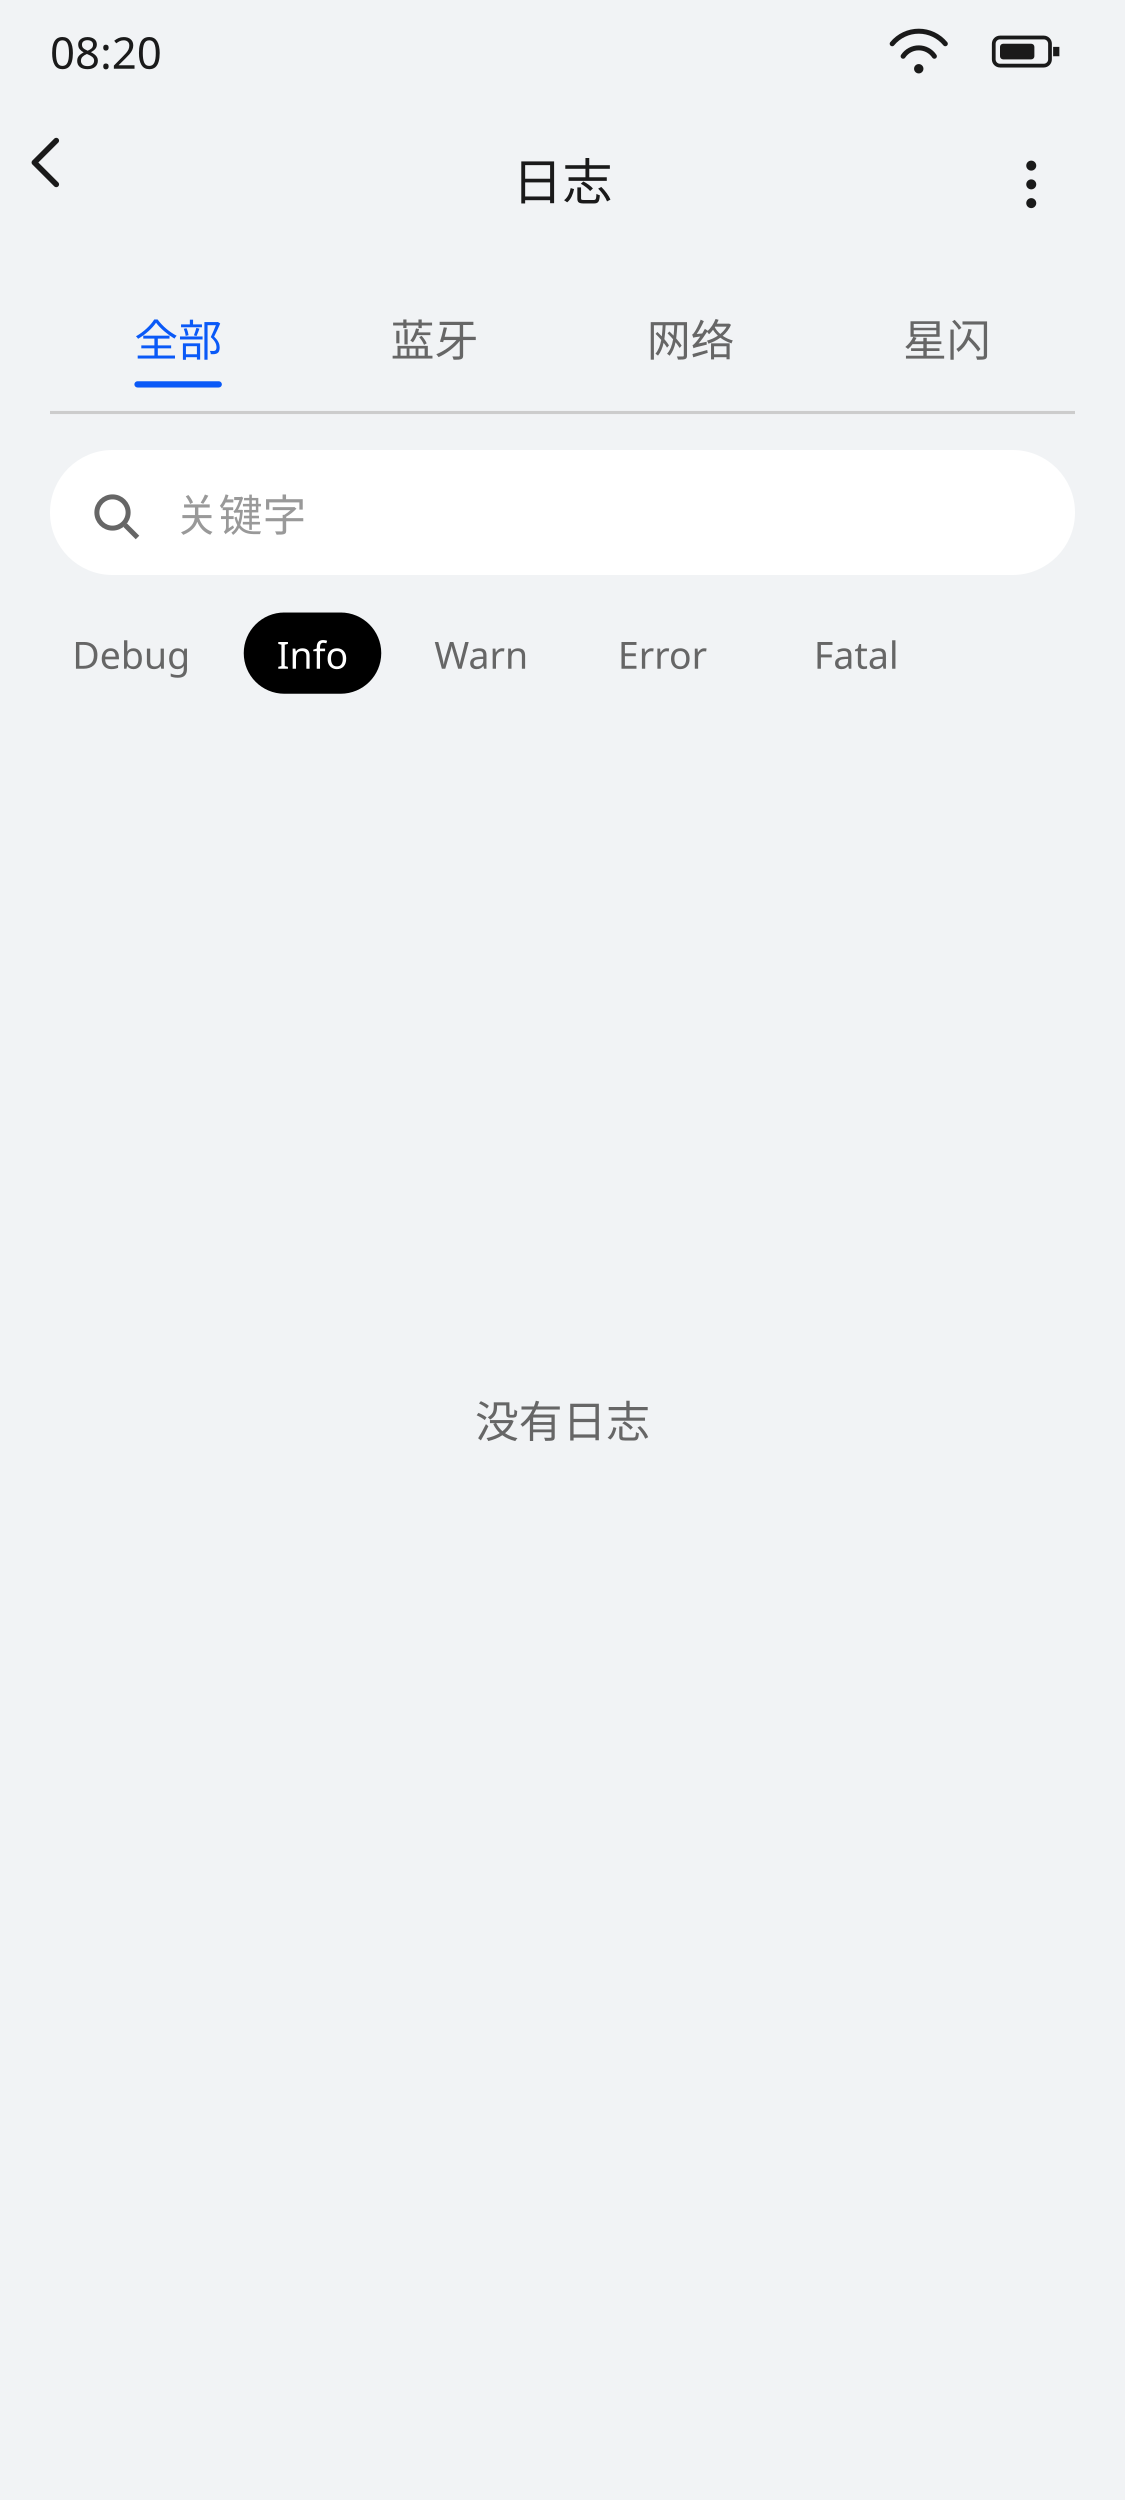
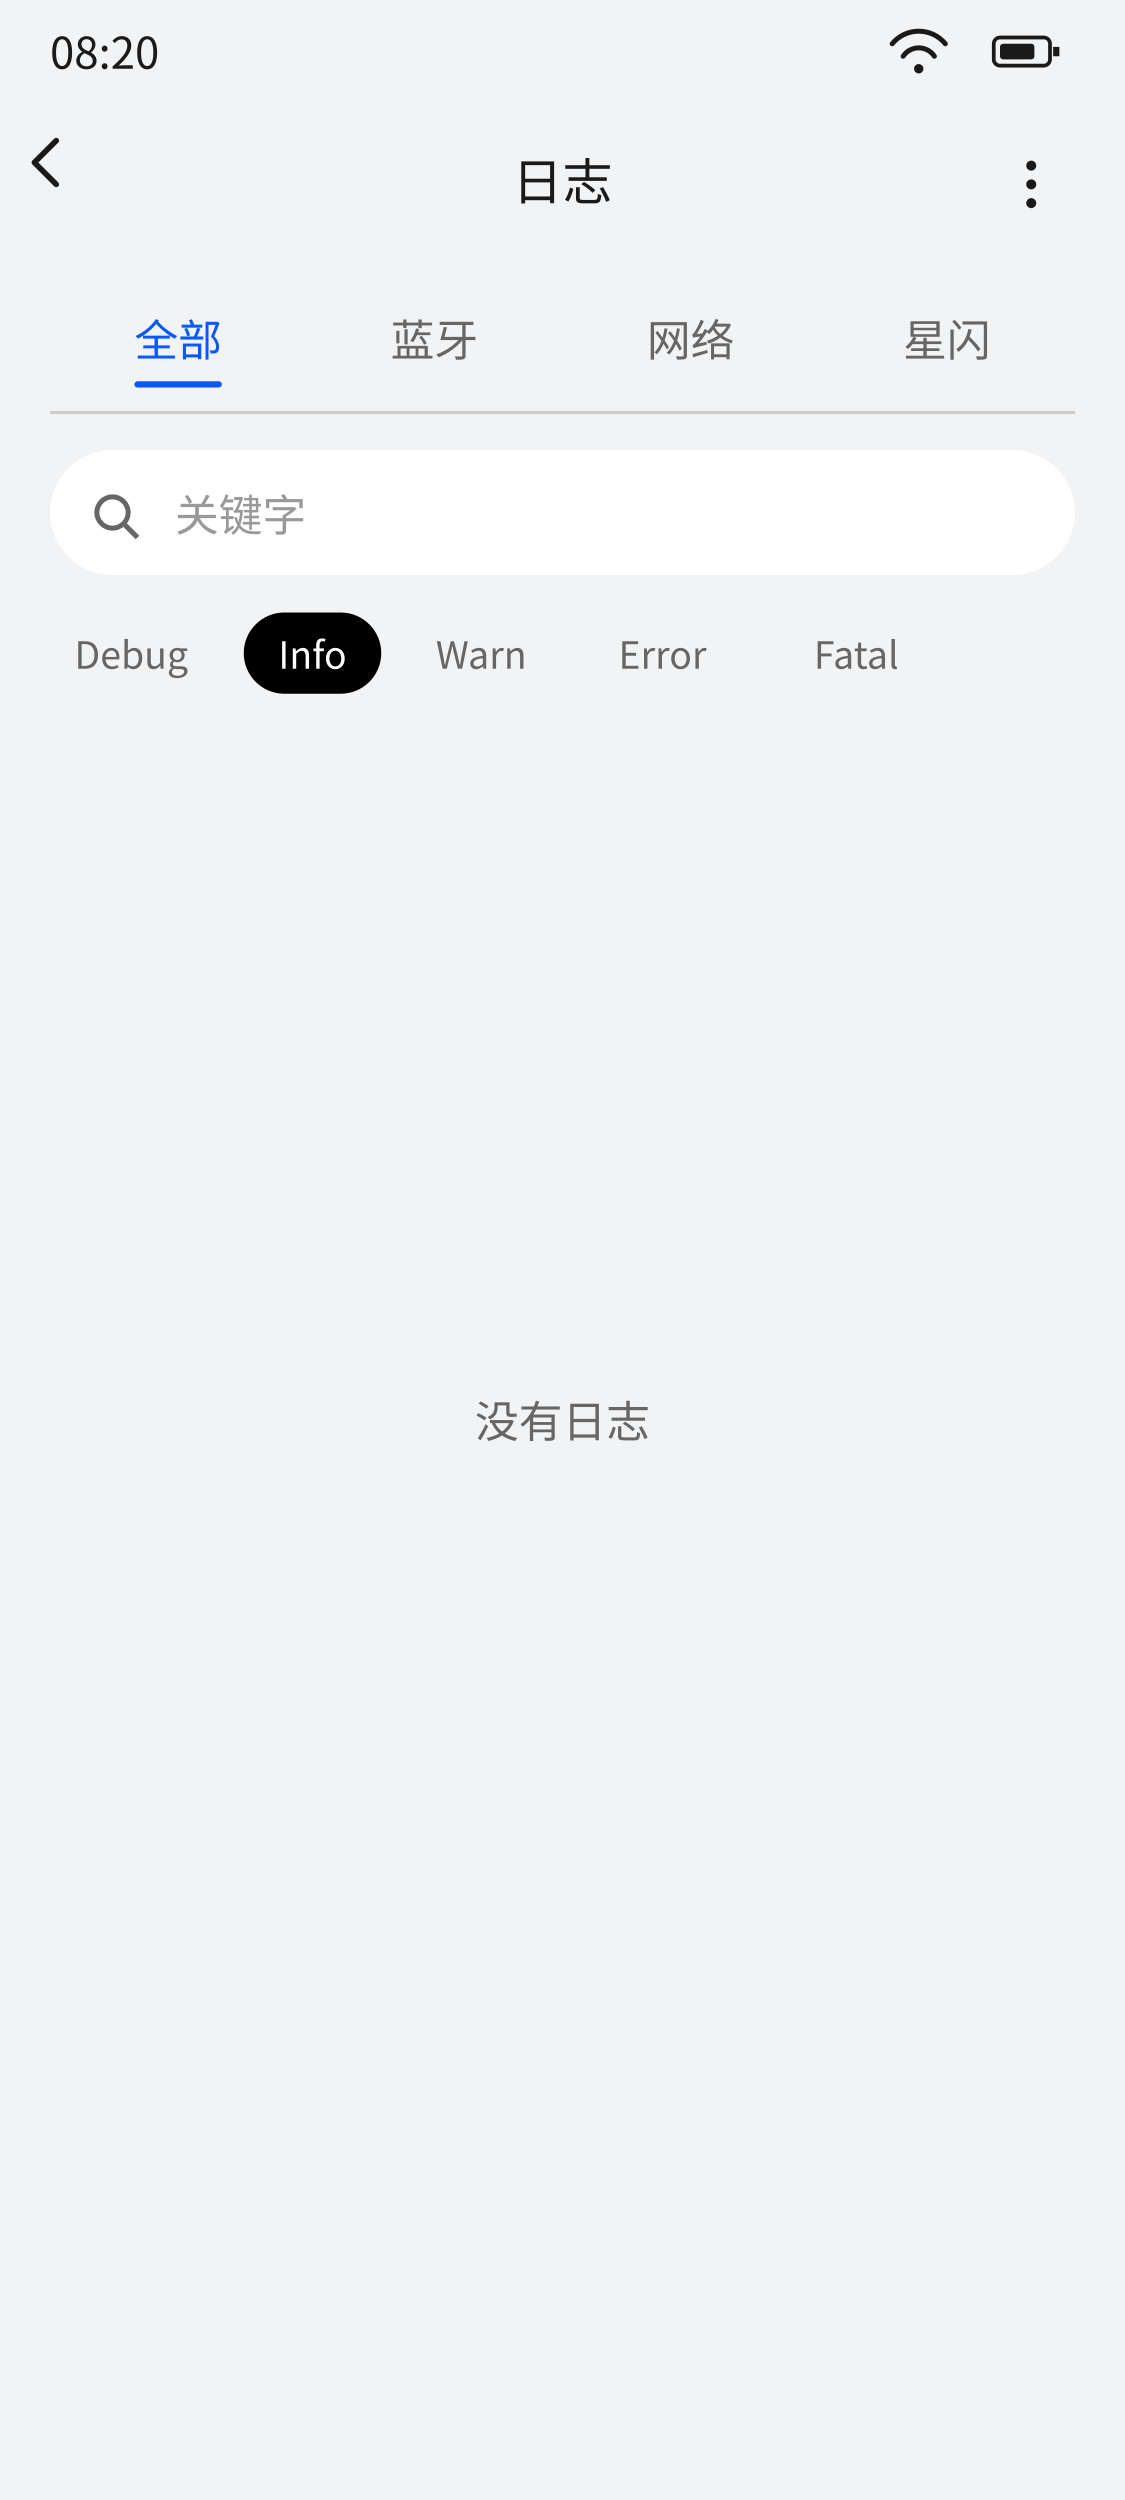
<svg xmlns="http://www.w3.org/2000/svg" width="360" height="800" viewBox="0 0 360 800">
  <rect width="360" height="800" fill="#F1F3F5" />
-   <text x="16" y="22" fill="#1A1A1A" font-size="14" font-weight="500" font-family="'WenQuanYi Micro Hei', sans-serif" text-anchor="start">08:20</text>
+   <text x="16" y="22" fill="#1A1A1A" font-size="14" font-weight="500" font-family="'WenQuanYi Micro Hei', 'Noto Sans CJK SC', 'HarmonyOS Sans SC', sans-serif" text-anchor="start">08:20</text>
  <circle cx="294" cy="22" r="1.5" fill="#1A1A1A" />
  <path d="M289 18 A6 6 0 0 1 299 18" fill="none" stroke="#1A1A1A" stroke-width="1.6" stroke-linecap="round" stroke-linejoin="round" />
  <path d="M285.5 14 A11 11 0 0 1 302.5 14" fill="none" stroke="#1A1A1A" stroke-width="1.6" stroke-linecap="round" stroke-linejoin="round" />
  <rect x="318" y="12" width="18" height="9" rx="2" fill="none" stroke="#1A1A1A" stroke-width="1.2" />
  <rect x="337" y="15" width="2" height="3" rx="0" fill="#1A1A1A" />
  <rect x="320" y="14" width="11" height="5" rx="1" fill="#1A1A1A" />
  <path d="M18 45 L11 52 L18 59" fill="none" stroke="#1A1A1A" stroke-width="1.8" stroke-linecap="round" stroke-linejoin="round" />
-   <text x="180.0" y="64" fill="#1A1A1A" font-size="16" font-weight="500" font-family="'WenQuanYi Micro Hei', sans-serif" text-anchor="middle">日志</text>
+   <text x="180.0" y="64" fill="#1A1A1A" font-size="16" font-weight="500" font-family="'WenQuanYi Micro Hei', 'Noto Sans CJK SC', 'HarmonyOS Sans SC', sans-serif" text-anchor="middle">日志</text>
  <circle cx="330" cy="53" r="1.6" fill="#1A1A1A" />
  <circle cx="330" cy="59" r="1.6" fill="#1A1A1A" />
  <circle cx="330" cy="65" r="1.6" fill="#1A1A1A" />
-   <text x="57.0" y="114" fill="#0A59F7" font-size="14" font-weight="500" font-family="'WenQuanYi Micro Hei', sans-serif" text-anchor="middle">全部</text>
+   <text x="57.0" y="114" fill="#0A59F7" font-size="14" font-weight="500" font-family="'WenQuanYi Micro Hei', 'Noto Sans CJK SC', 'HarmonyOS Sans SC', sans-serif" text-anchor="middle">全部</text>
  <rect x="43.0" y="122" width="28" height="2" rx="1" fill="#0A59F7" />
-   <text x="139.0" y="114" fill="#666666" font-size="14" font-weight="500" font-family="'WenQuanYi Micro Hei', sans-serif" text-anchor="middle">蓝牙</text>
-   <text x="221.0" y="114" fill="#666666" font-size="14" font-weight="500" font-family="'WenQuanYi Micro Hei', sans-serif" text-anchor="middle">网络</text>
-   <text x="303.0" y="114" fill="#666666" font-size="14" font-weight="500" font-family="'WenQuanYi Micro Hei', sans-serif" text-anchor="middle">星闪</text>
+   <text x="139.0" y="114" fill="#666666" font-size="14" font-weight="500" font-family="'WenQuanYi Micro Hei', 'Noto Sans CJK SC', 'HarmonyOS Sans SC', sans-serif" text-anchor="middle">蓝牙</text>
+   <text x="221.0" y="114" fill="#666666" font-size="14" font-weight="500" font-family="'WenQuanYi Micro Hei', 'Noto Sans CJK SC', 'HarmonyOS Sans SC', sans-serif" text-anchor="middle">网络</text>
+   <text x="303.0" y="114" fill="#666666" font-size="14" font-weight="500" font-family="'WenQuanYi Micro Hei', 'Noto Sans CJK SC', 'HarmonyOS Sans SC', sans-serif" text-anchor="middle">星闪</text>
  <line x1="16" y1="132" x2="344" y2="132" stroke="#CCCCCC" stroke-width="1" />
  <rect x="16" y="144" width="328" height="40" rx="20" fill="#FFFFFF" />
  <circle cx="36" cy="164" r="5" fill="none" stroke="#666666" stroke-width="1.6" />
  <line x1="40" y1="168" x2="44" y2="172" stroke="#666666" stroke-width="1.6" />
-   <text x="56" y="170" fill="#999999" font-size="14" font-weight="400" font-family="'WenQuanYi Micro Hei', sans-serif" text-anchor="start">关键字</text>
-   <text x="42.0" y="214" fill="#666666" font-size="12" font-weight="500" font-family="'WenQuanYi Micro Hei', sans-serif" text-anchor="middle">Debug</text>
+   <text x="56" y="170" fill="#999999" font-size="14" font-weight="400" font-family="'WenQuanYi Micro Hei', 'Noto Sans CJK SC', 'HarmonyOS Sans SC', sans-serif" text-anchor="start">关键字</text>
+   <text x="42.0" y="214" fill="#666666" font-size="12" font-weight="500" font-family="'WenQuanYi Micro Hei', 'Noto Sans CJK SC', 'HarmonyOS Sans SC', sans-serif" text-anchor="middle">Debug</text>
  <rect x="78" y="196" width="44" height="26" rx="13" fill="#000000" />
-   <text x="100.0" y="214" fill="#FFFFFF" font-size="12" font-weight="500" font-family="'WenQuanYi Micro Hei', sans-serif" text-anchor="middle">Info</text>
-   <text x="154.0" y="214" fill="#666666" font-size="12" font-weight="500" font-family="'WenQuanYi Micro Hei', sans-serif" text-anchor="middle">Warn</text>
-   <text x="212.0" y="214" fill="#666666" font-size="12" font-weight="500" font-family="'WenQuanYi Micro Hei', sans-serif" text-anchor="middle">Error</text>
-   <text x="274.0" y="214" fill="#666666" font-size="12" font-weight="500" font-family="'WenQuanYi Micro Hei', sans-serif" text-anchor="middle">Fatal</text>
-   <text x="180" y="460" fill="#666666" font-size="14" font-weight="400" font-family="'WenQuanYi Micro Hei', sans-serif" text-anchor="middle">没有日志</text>
+   <text x="100.0" y="214" fill="#FFFFFF" font-size="12" font-weight="500" font-family="'WenQuanYi Micro Hei', 'Noto Sans CJK SC', 'HarmonyOS Sans SC', sans-serif" text-anchor="middle">Info</text>
+   <text x="154.0" y="214" fill="#666666" font-size="12" font-weight="500" font-family="'WenQuanYi Micro Hei', 'Noto Sans CJK SC', 'HarmonyOS Sans SC', sans-serif" text-anchor="middle">Warn</text>
+   <text x="212.0" y="214" fill="#666666" font-size="12" font-weight="500" font-family="'WenQuanYi Micro Hei', 'Noto Sans CJK SC', 'HarmonyOS Sans SC', sans-serif" text-anchor="middle">Error</text>
+   <text x="274.0" y="214" fill="#666666" font-size="12" font-weight="500" font-family="'WenQuanYi Micro Hei', 'Noto Sans CJK SC', 'HarmonyOS Sans SC', sans-serif" text-anchor="middle">Fatal</text>
+   <text x="180" y="460" fill="#666666" font-size="14" font-weight="400" font-family="'WenQuanYi Micro Hei', 'Noto Sans CJK SC', 'HarmonyOS Sans SC', sans-serif" text-anchor="middle">没有日志</text>
</svg>
